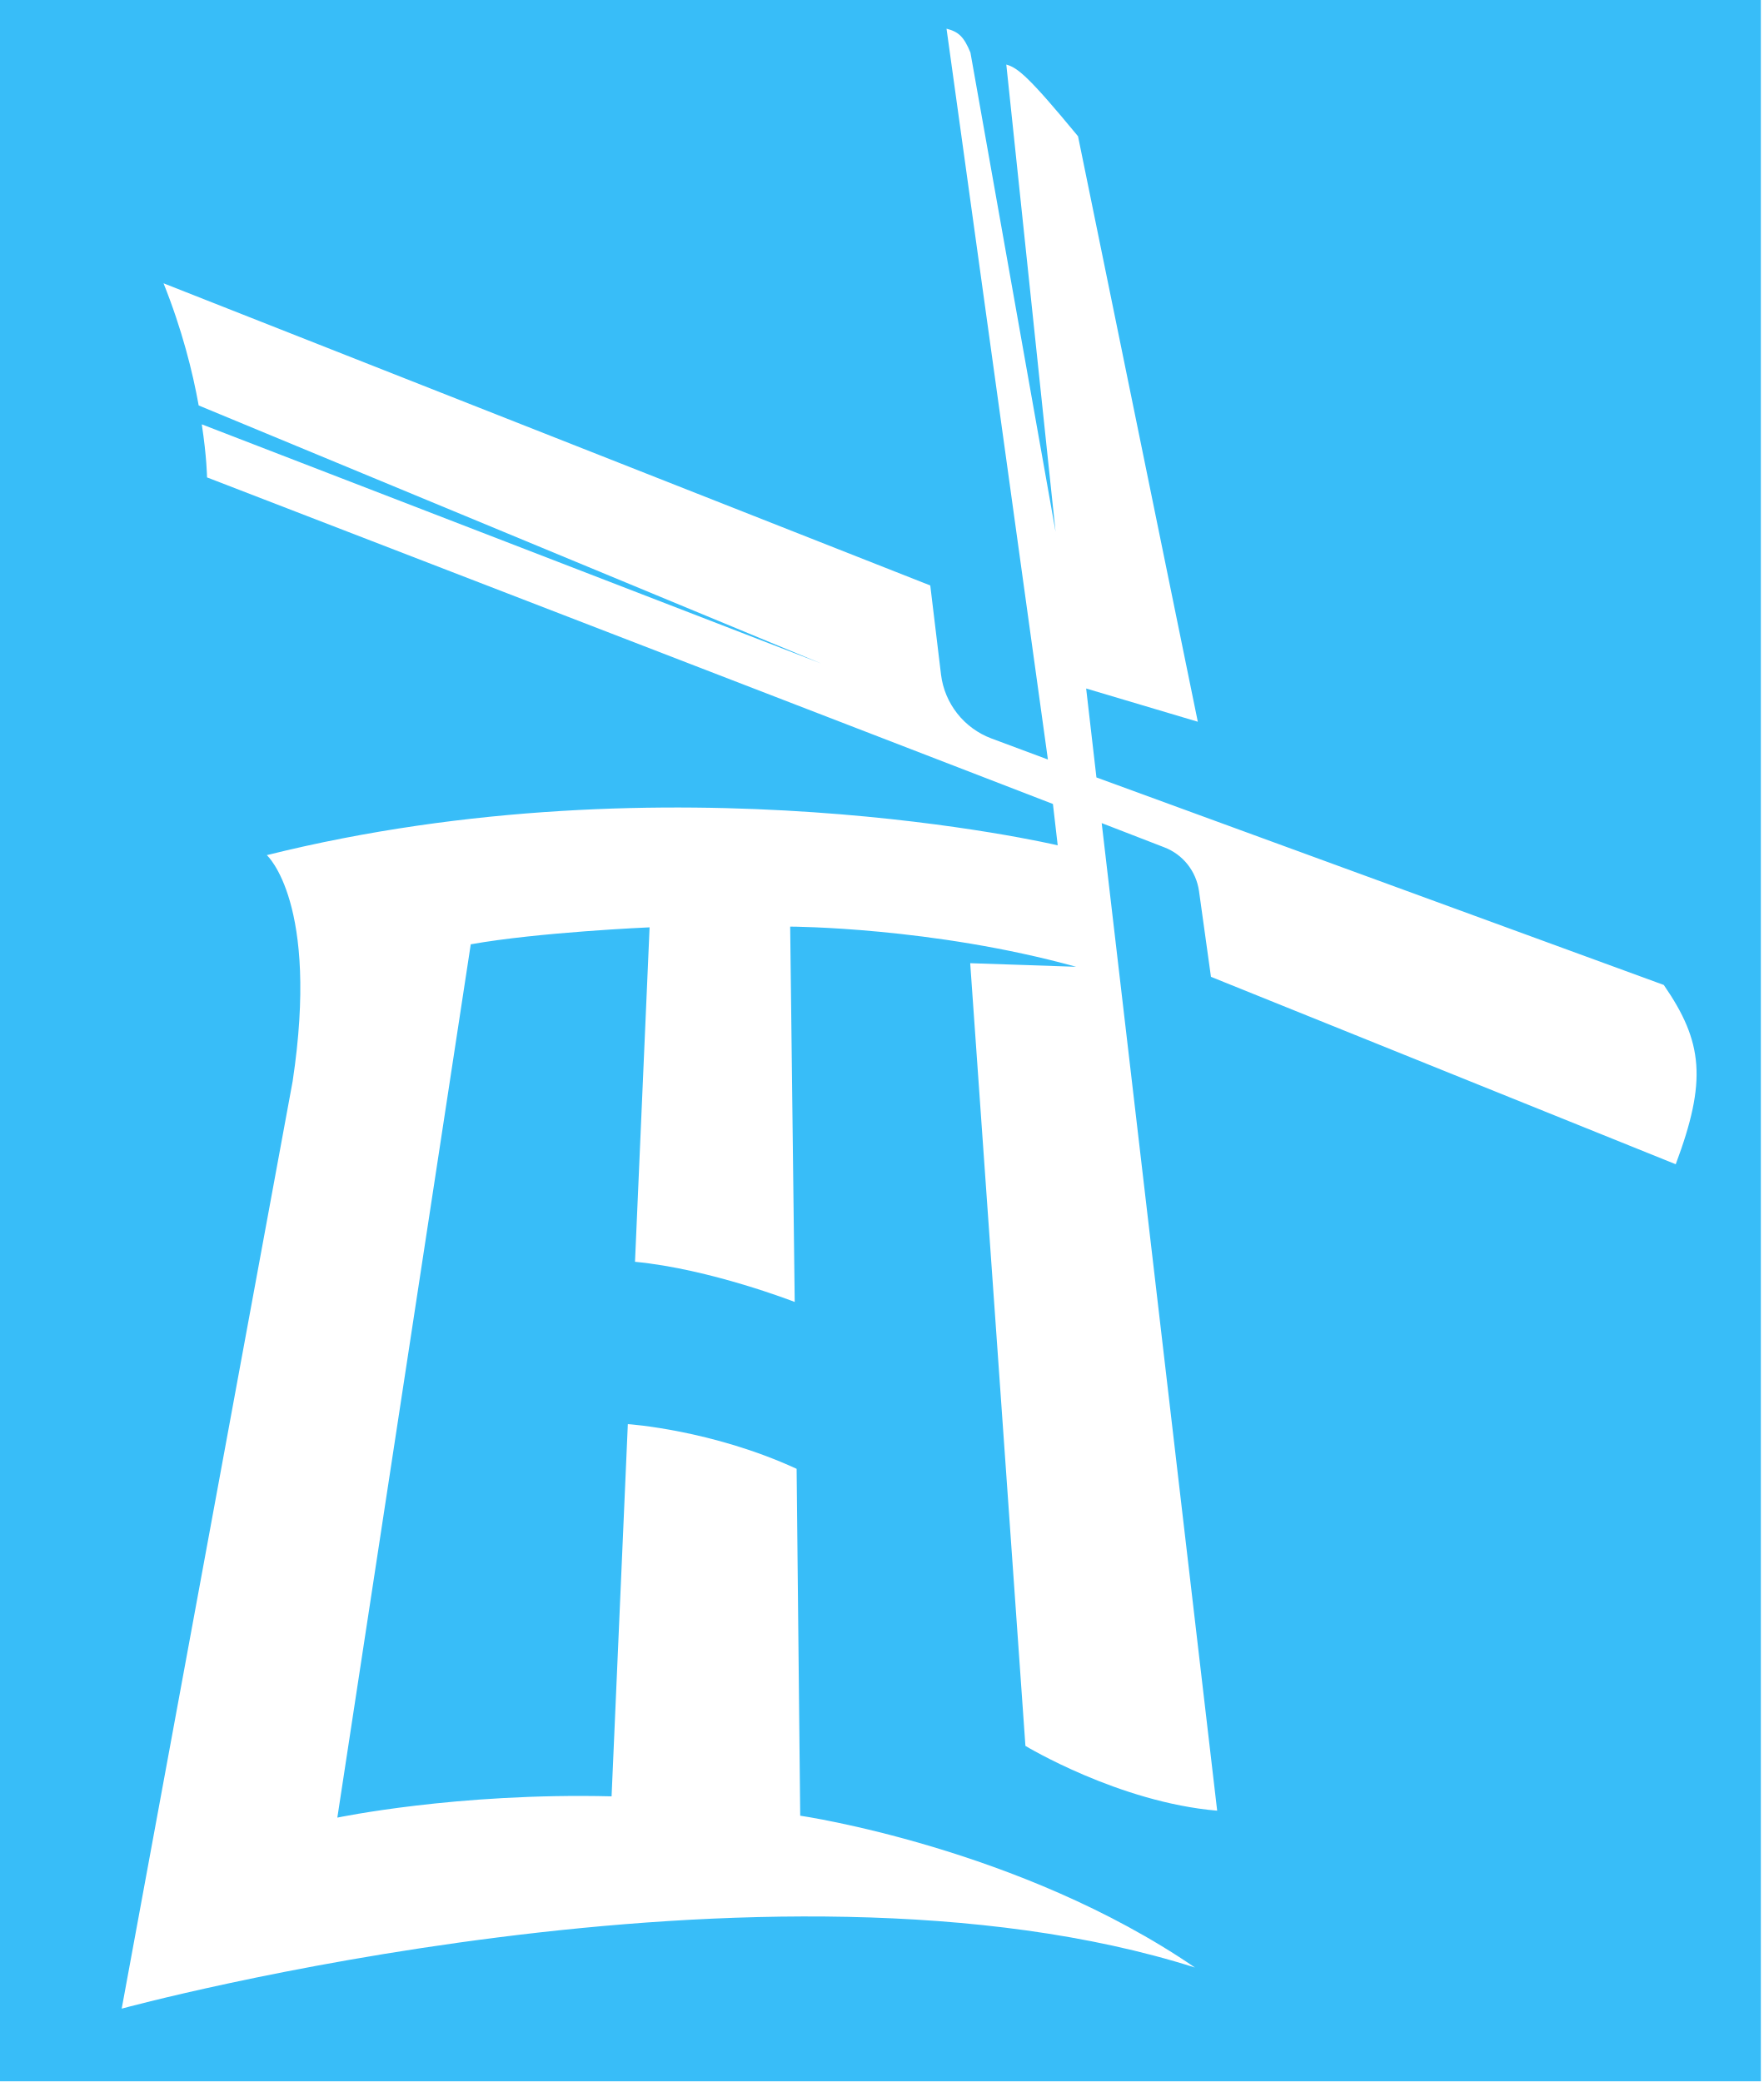
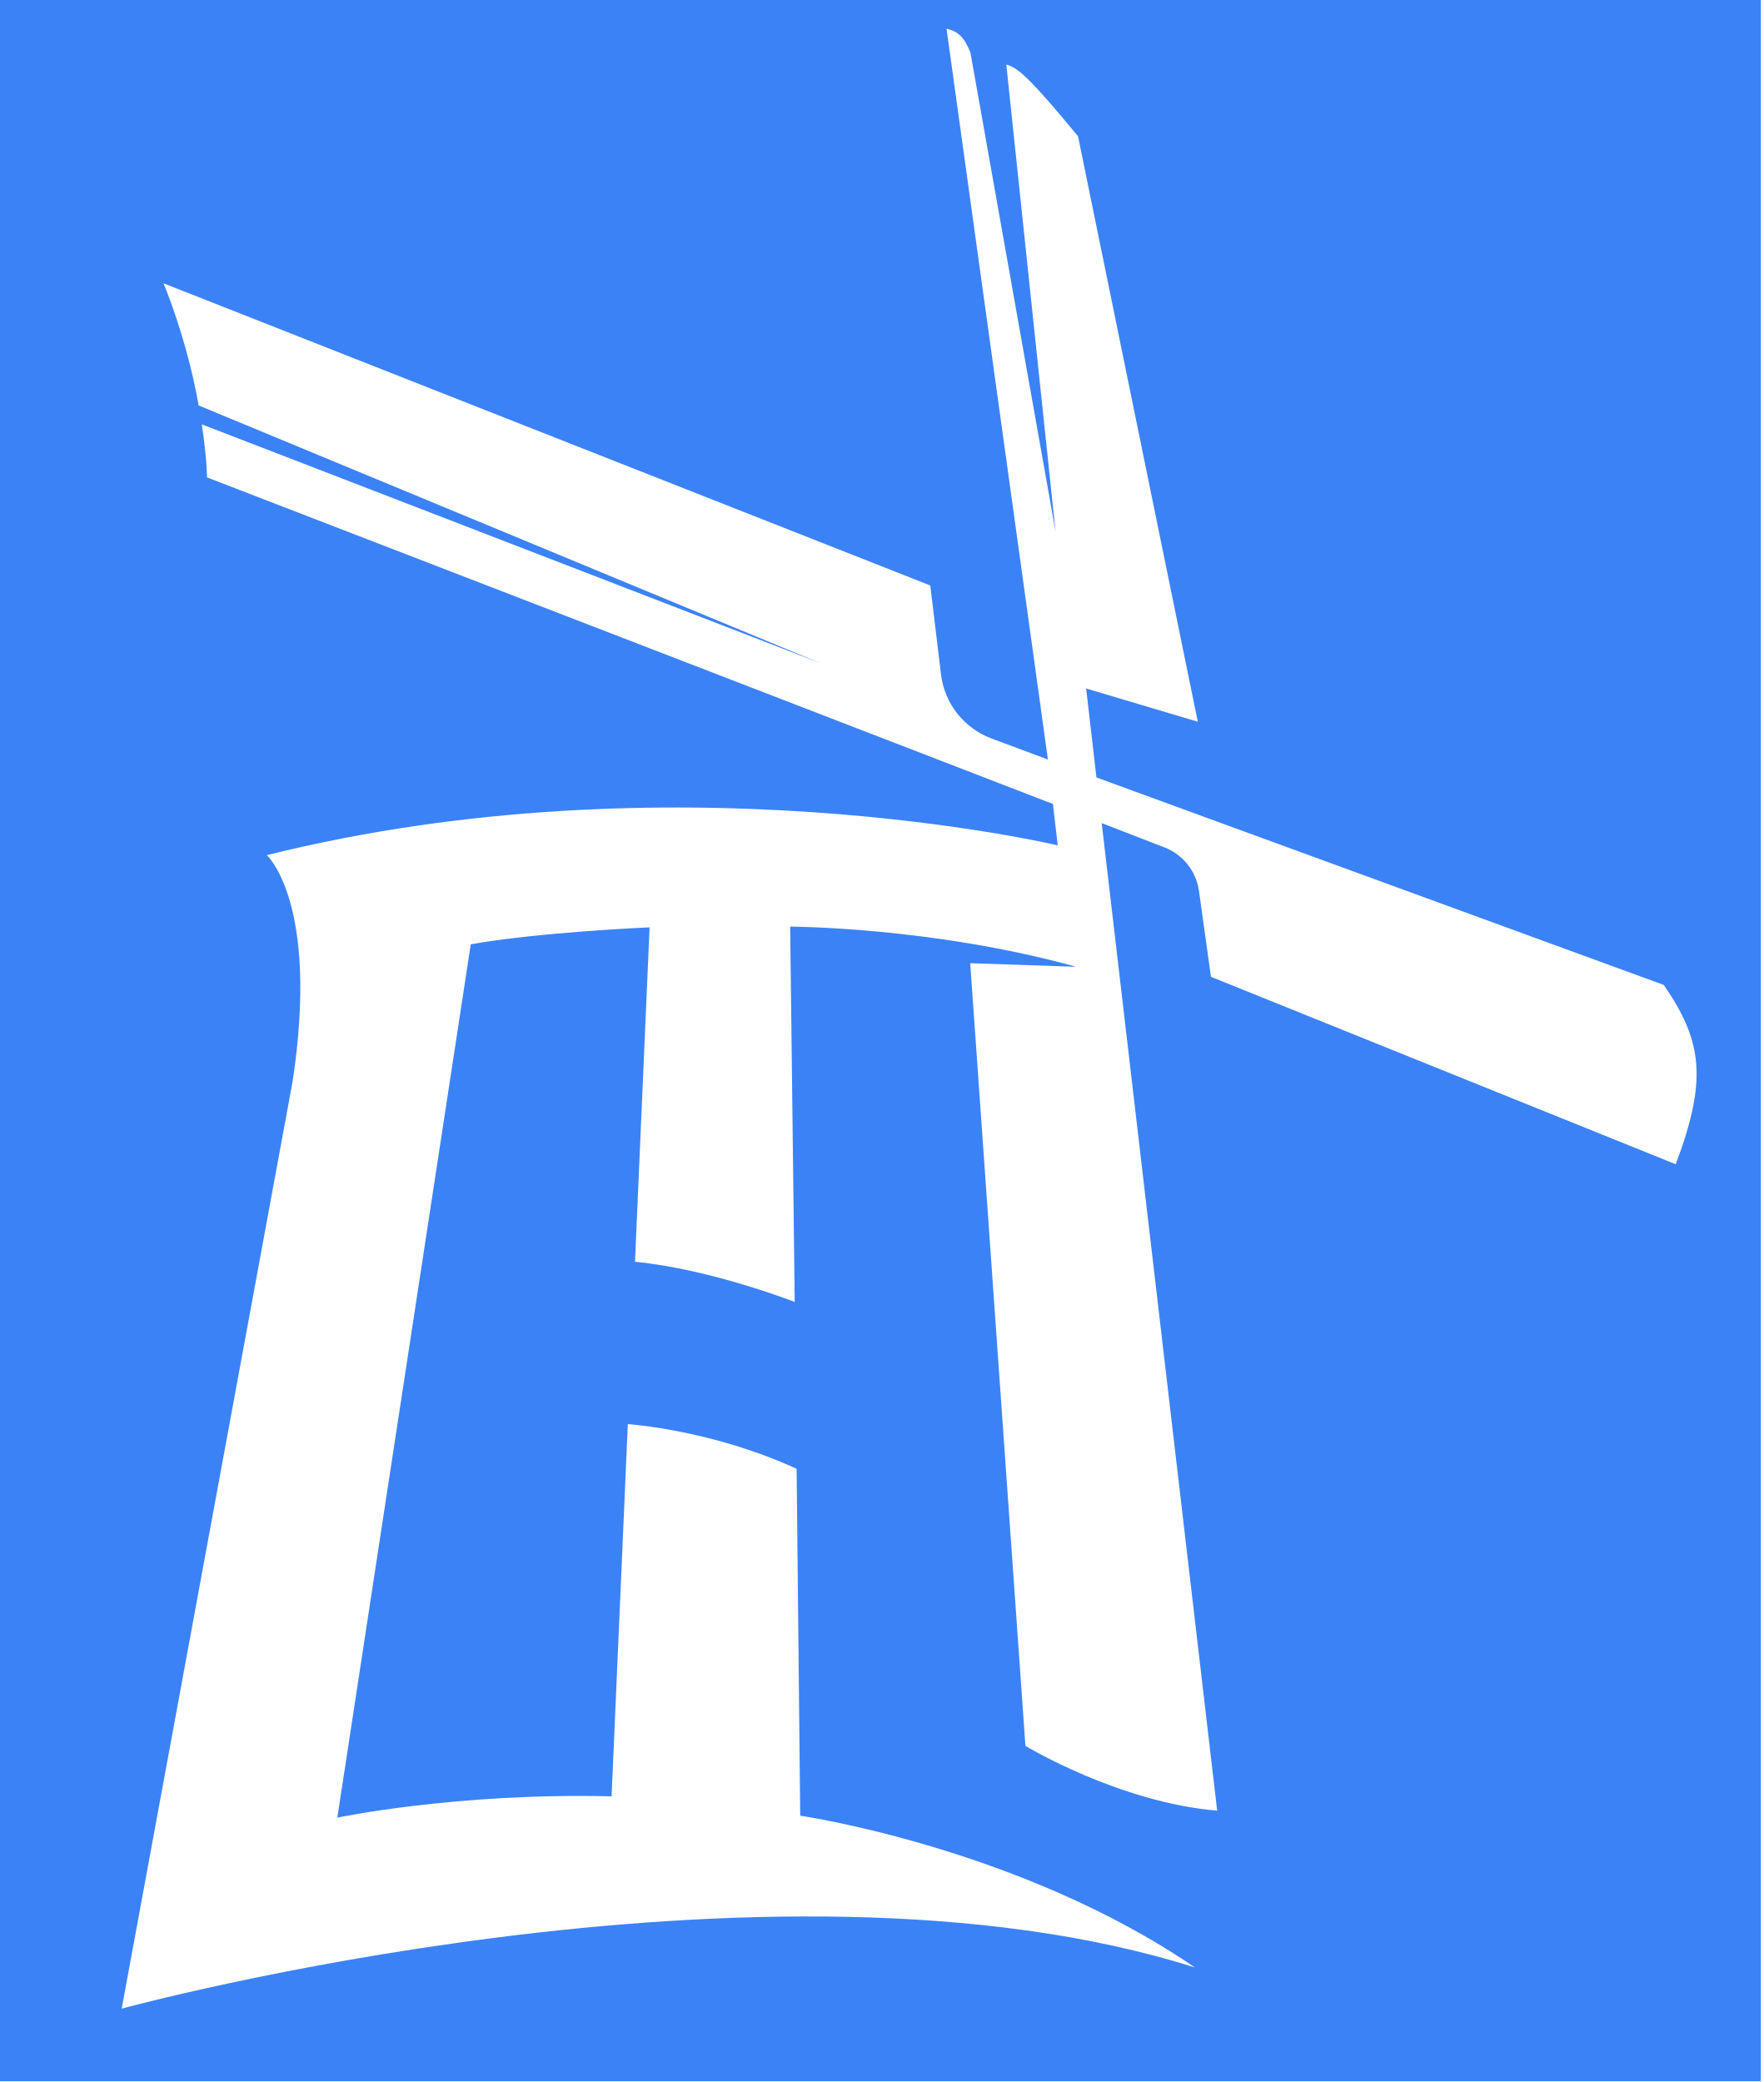
<svg xmlns="http://www.w3.org/2000/svg" width="260" height="307" viewBox="0 0 260 307" fill="none">
-   <path d="M259.626 0V306.897H0V0H259.626ZM154.507 111.993L146.188 108.892C142.134 107.376 139.278 103.745 138.749 99.48L137.163 86.33L24.112 41.773C26.827 48.541 28.413 54.851 29.294 59.786L121.053 97.822L29.752 62.571C30.488 67.371 30.527 70.36 30.527 70.397L155.247 118.55L155.951 124.648C155.761 124.603 99.061 111.208 39.341 126.094C39.383 126.132 47.12 133.146 43.148 159.441L17.943 296.182C18.163 296.122 113.405 270.189 176.186 290.118C150.389 272.452 118.094 267.749 117.986 267.733L117.457 216.584C104.952 210.823 92.658 209.998 92.57 209.992L90.173 264.878C67.33 264.314 49.739 268.016 49.739 268.016L69.41 139.242C79.428 137.45 95.684 136.744 95.777 136.74L93.627 186.057C104.696 187.111 117.096 191.948 117.175 191.979L116.506 136.634C116.608 136.634 137.462 136.684 158.666 142.557L143.05 142.027L151.192 257.44C151.192 257.44 164.94 265.759 179.464 266.993L162.438 121.37L171.639 124.931C174.423 125.988 176.362 128.456 176.785 131.382L178.548 144.037L247.076 171.674C251.686 159.374 251.126 153.649 245.313 145.235L161.662 114.637L160.146 101.523L176.609 106.424L158.948 20.093C151.666 11.267 150.044 9.986 148.373 9.518L155.635 78.398L143.085 7.755C142.119 5.4 141.325 4.682 139.56 4.23L154.507 111.993Z" fill="#38BDF8" />
+   <path d="M259.626 0V306.897H0V0H259.626ZM154.507 111.993L146.188 108.892C142.134 107.376 139.278 103.745 138.749 99.48L137.163 86.33L24.112 41.773C26.827 48.541 28.413 54.851 29.294 59.786L121.053 97.822L29.752 62.571C30.488 67.371 30.527 70.36 30.527 70.397L155.247 118.55L155.951 124.648C155.761 124.603 99.061 111.208 39.341 126.094C39.383 126.132 47.12 133.146 43.148 159.441L17.943 296.182C18.163 296.122 113.405 270.189 176.186 290.118C150.389 272.452 118.094 267.749 117.986 267.733L117.457 216.584C104.952 210.823 92.658 209.998 92.57 209.992L90.173 264.878C67.33 264.314 49.739 268.016 49.739 268.016L69.41 139.242C79.428 137.45 95.684 136.744 95.777 136.74L93.627 186.057C104.696 187.111 117.096 191.948 117.175 191.979L116.506 136.634C116.608 136.634 137.462 136.684 158.666 142.557L143.05 142.027L151.192 257.44C151.192 257.44 164.94 265.759 179.464 266.993L162.438 121.37L171.639 124.931C174.423 125.988 176.362 128.456 176.785 131.382L178.548 144.037L247.076 171.674C251.686 159.374 251.126 153.649 245.313 145.235L161.662 114.637L160.146 101.523L176.609 106.424L158.948 20.093C151.666 11.267 150.044 9.986 148.373 9.518L155.635 78.398L143.085 7.755C142.119 5.4 141.325 4.682 139.56 4.23L154.507 111.993Z" fill="#3B82F6" />
</svg>
